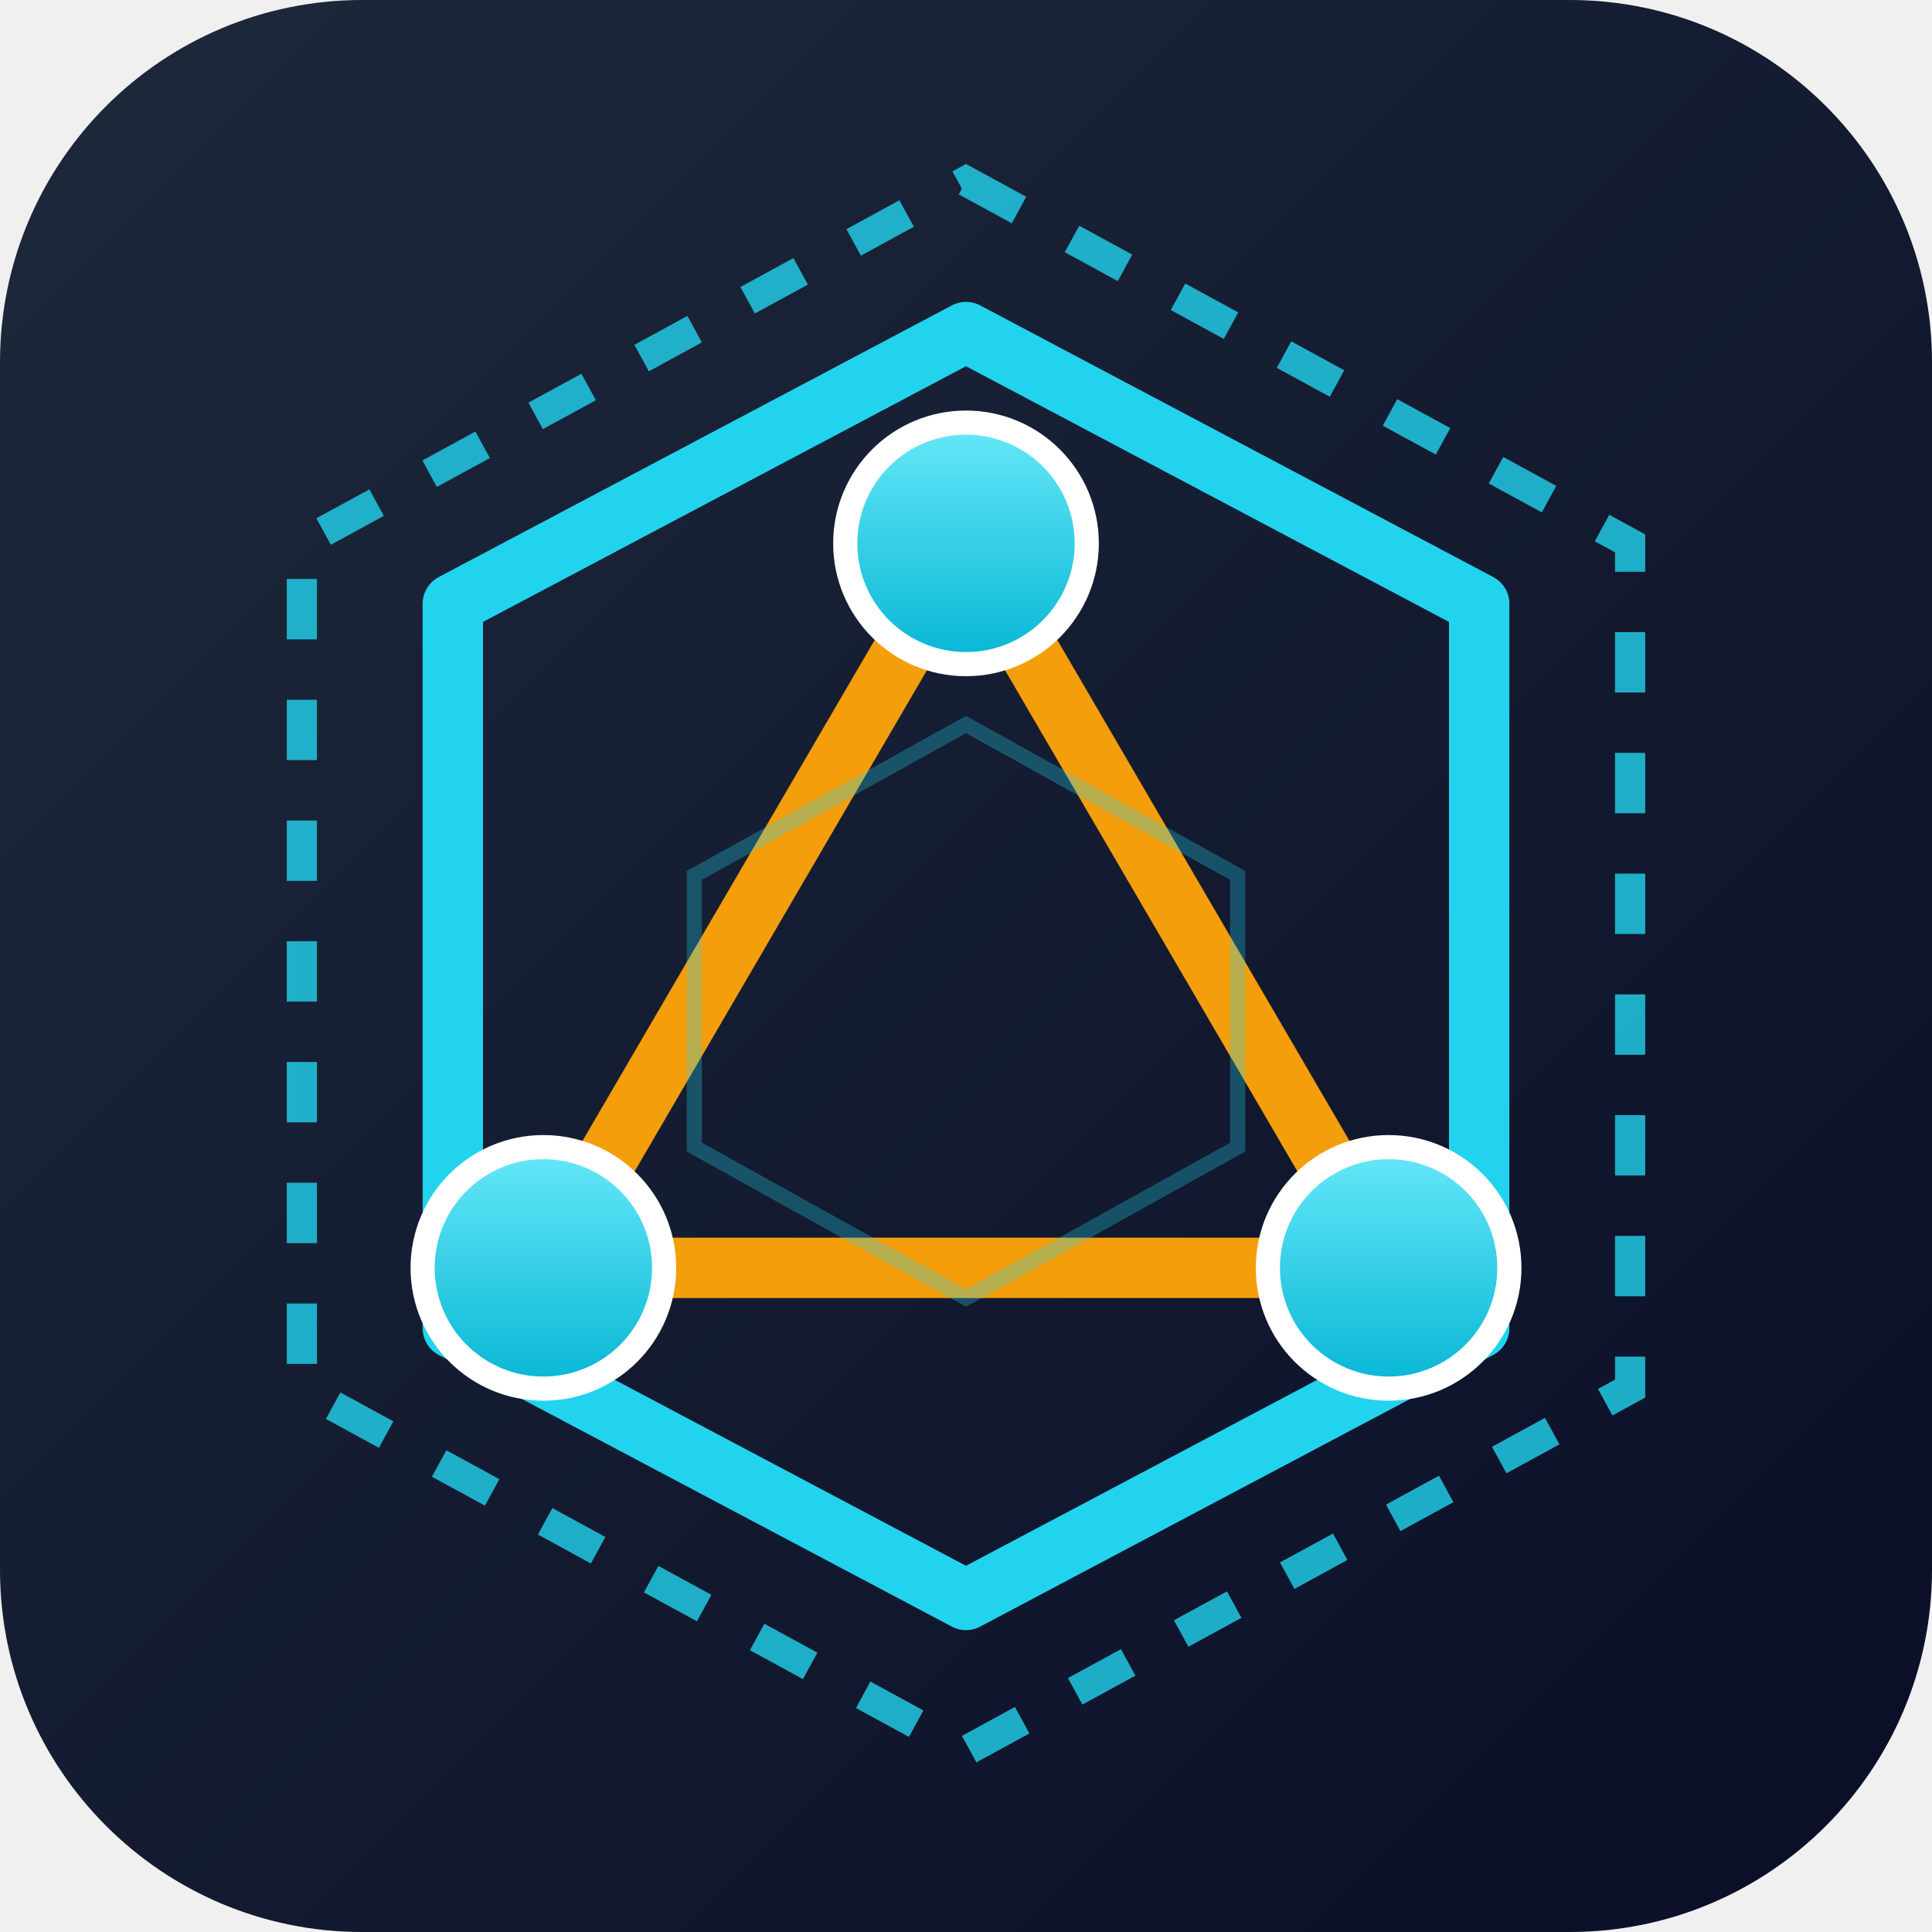
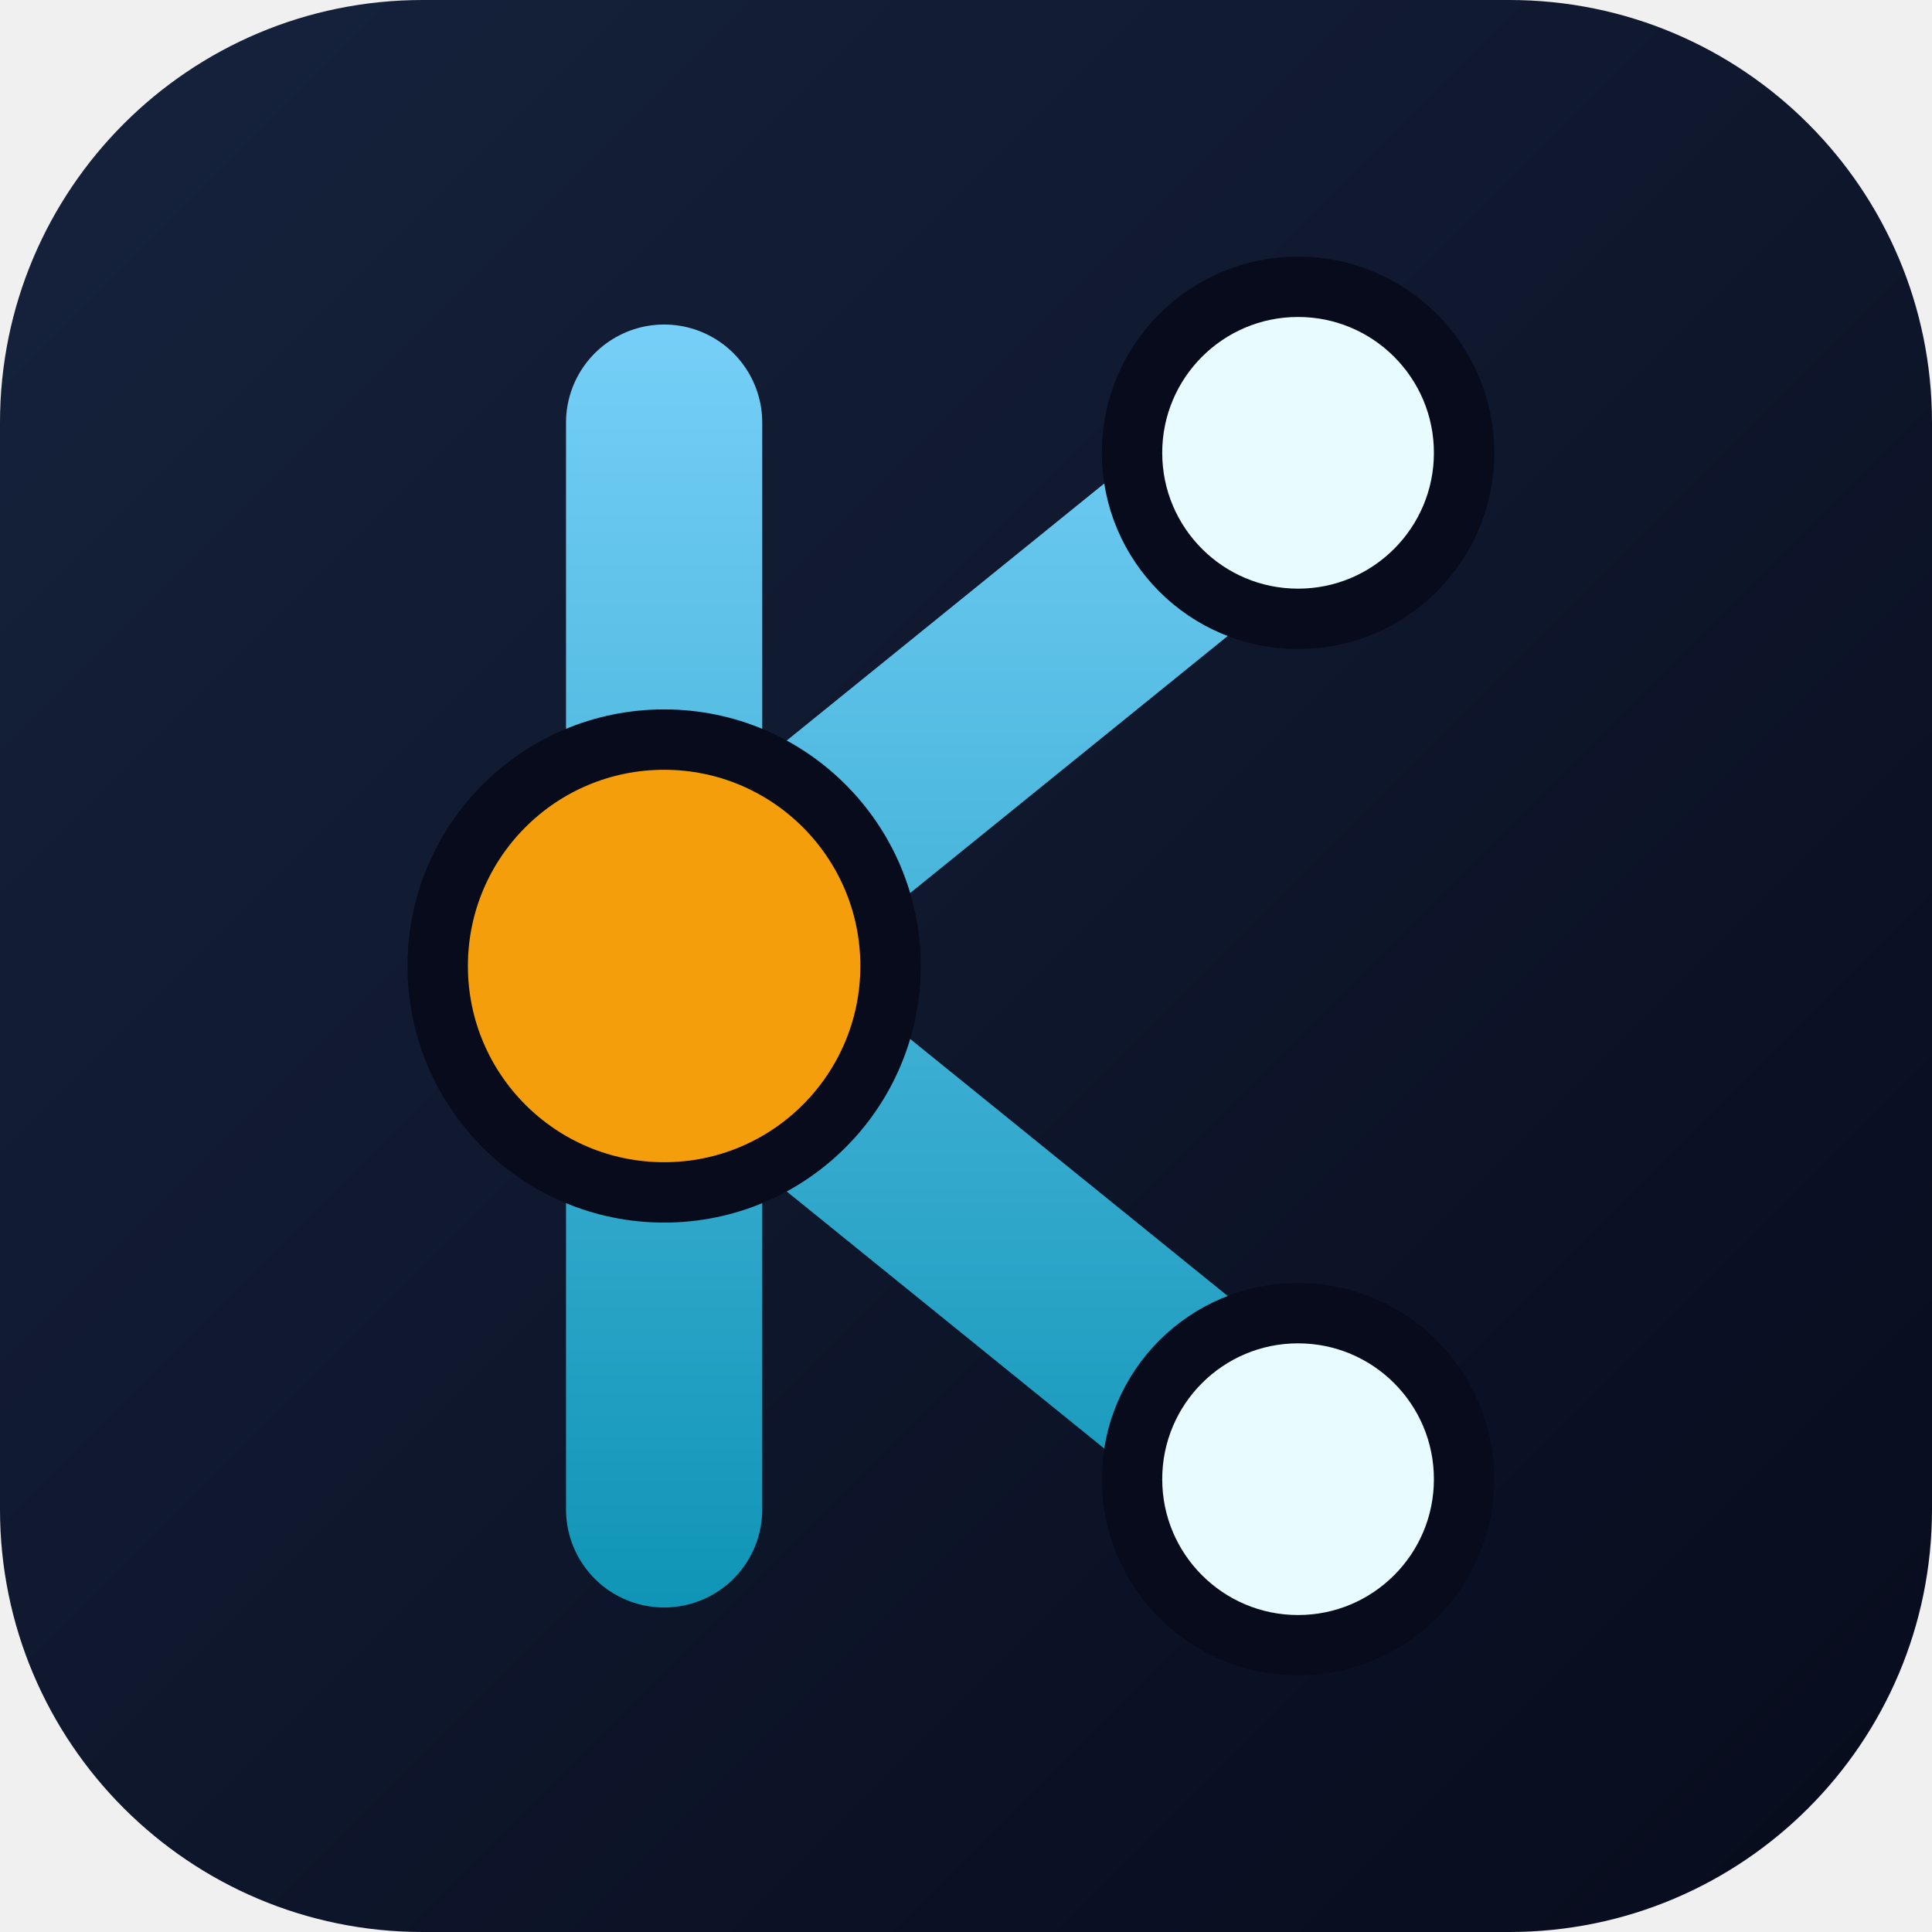
- <svg xmlns="http://www.w3.org/2000/svg" viewBox="0 0 64 64" width="64" height="64">
+ <svg xmlns="http://www.w3.org/2000/svg" viewBox="0 0 64 64" width="64" height="64" role="img" aria-label="LeanKG">
  <defs>
-     <linearGradient id="bg" x1="0" y1="0" x2="1" y2="1">
-       <stop offset="0%" stop-color="#1e293b" />
-       <stop offset="100%" stop-color="#0a0e27" />
+     <linearGradient id="tile" x1="0" y1="0" x2="1" y2="1">
+       <stop offset="0%" stop-color="#16233d" />
+       <stop offset="100%" stop-color="#070b1c" />
    </linearGradient>
-     <linearGradient id="cyan" x1="0" y1="0" x2="0" y2="1">
-       <stop offset="0%" stop-color="#67e8f9" />
-       <stop offset="100%" stop-color="#06b6d4" />
+     <linearGradient id="edge" gradientUnits="userSpaceOnUse" x1="32" y1="8" x2="32" y2="56">
+       <stop offset="0%" stop-color="#7dd3fc" />
+       <stop offset="100%" stop-color="#0891b2" />
    </linearGradient>
  </defs>
-   <rect width="64" height="64" rx="12" fill="url(#bg)" />
-   <polygon points="32,6 54,18 54,46 32,58 10,46 10,18" fill="none" stroke="#22d3ee" stroke-width="1" stroke-dasharray="2 2" opacity="0.8" />
-   <polygon points="32,11 49,20 49,44 32,53 15,44 15,20" fill="none" stroke="#22d3ee" stroke-width="2" stroke-linejoin="round" />
-   <polygon points="32,18 46,42 18,42" fill="none" stroke="#f59e0b" stroke-width="2" stroke-linejoin="round" />
-   <circle cx="32" cy="18" r="4" fill="url(#cyan)" stroke="#fff" stroke-width="0.8" />
-   <circle cx="46" cy="42" r="4" fill="url(#cyan)" stroke="#fff" stroke-width="0.8" />
-   <circle cx="18" cy="42" r="4" fill="url(#cyan)" stroke="#fff" stroke-width="0.8" />
-   <polygon points="32,24 41,29 41,38 32,43 23,38 23,29" fill="none" stroke="#22d3ee" stroke-width="0.5" opacity="0.3" />
+   <rect width="64" height="64" rx="14" fill="url(#tile)" />
+   <g stroke="url(#edge)" stroke-width="6.5" stroke-linecap="round" fill="none">
+     <path d="M22 14V50" />
+     <path d="M22 32L43 15" />
+     <path d="M22 32L43 49" />
+   </g>
+   <g fill="#e8fbff" stroke="#070b1c" stroke-width="2">
+     <circle cx="43" cy="15" r="5.5" />
+     <circle cx="43" cy="49" r="5.5" />
+   </g>
+   <circle cx="22" cy="32" r="7.5" fill="#f59e0b" stroke="#070b1c" stroke-width="2" />
</svg>
